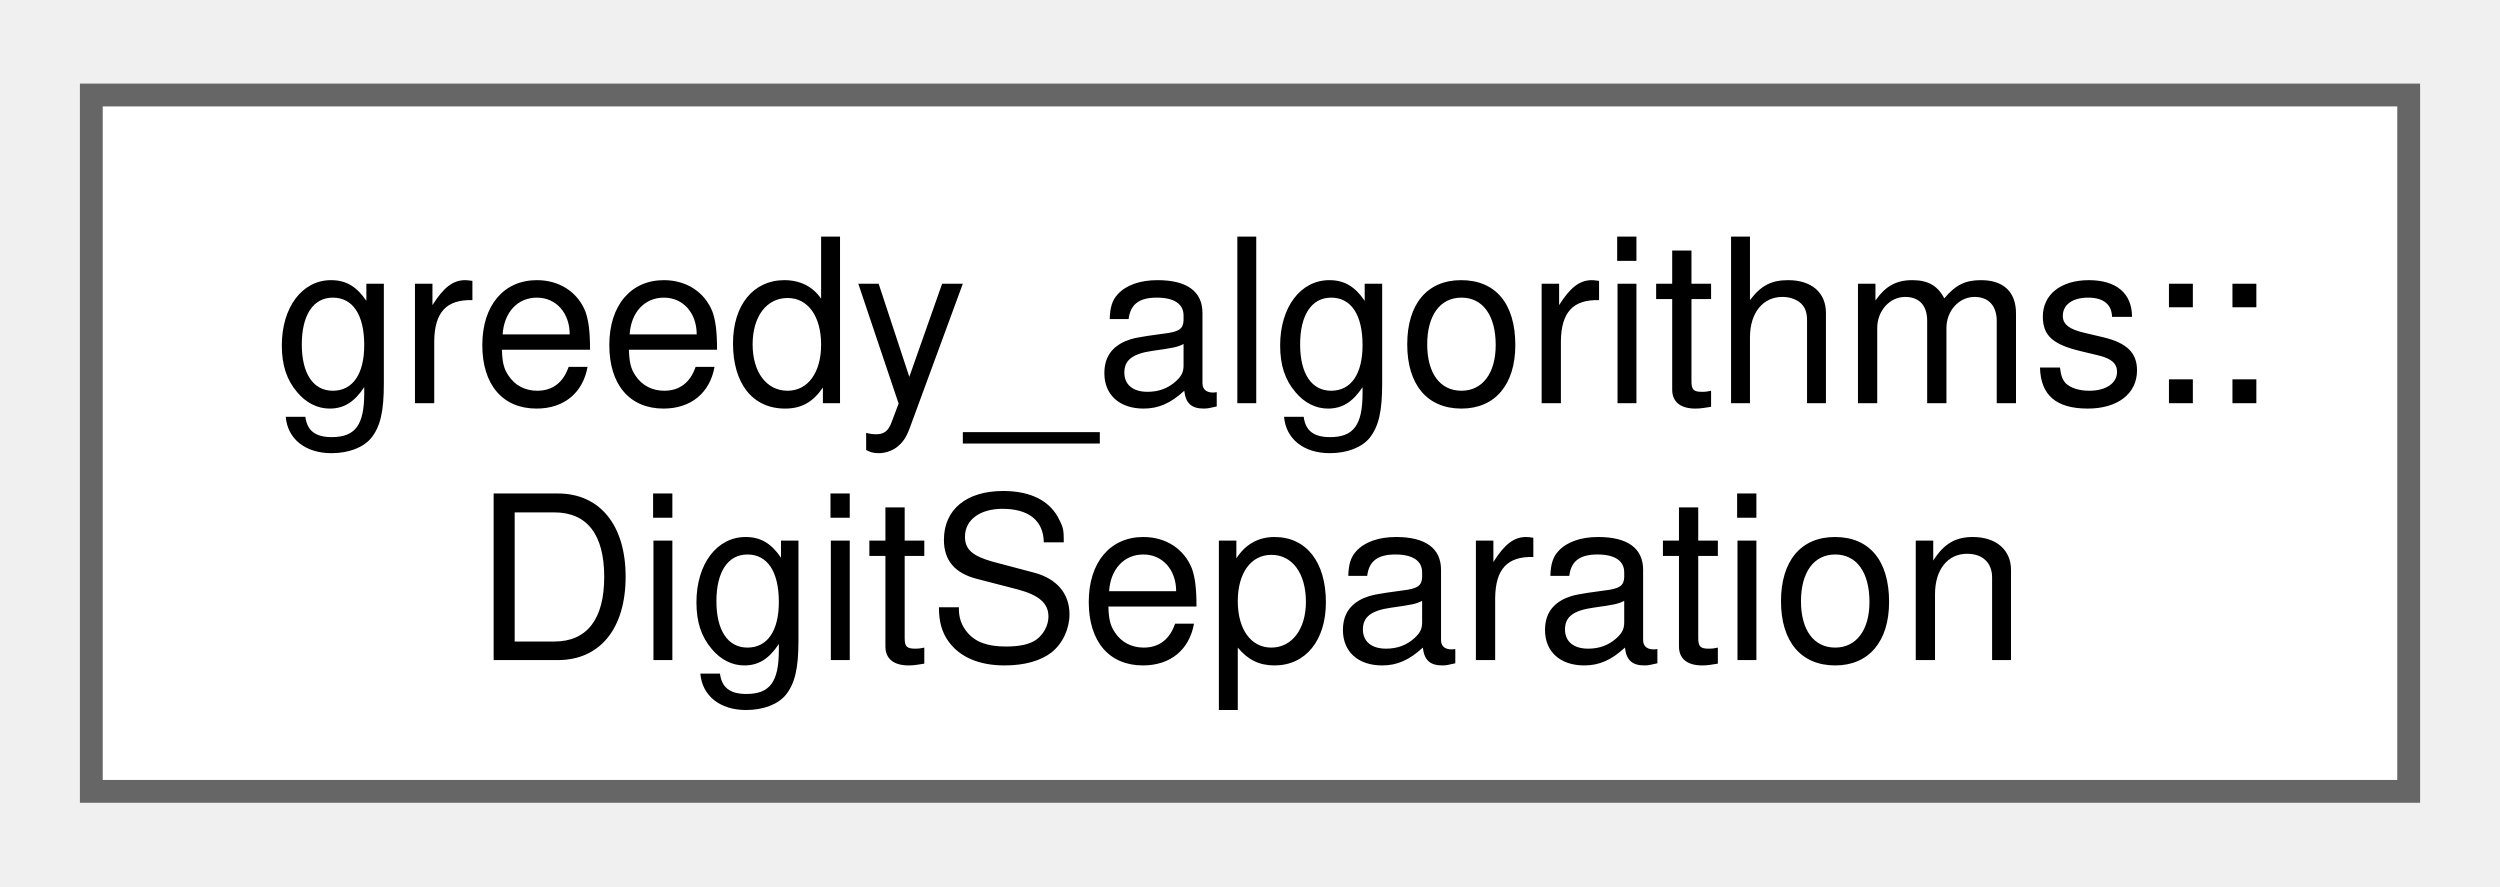
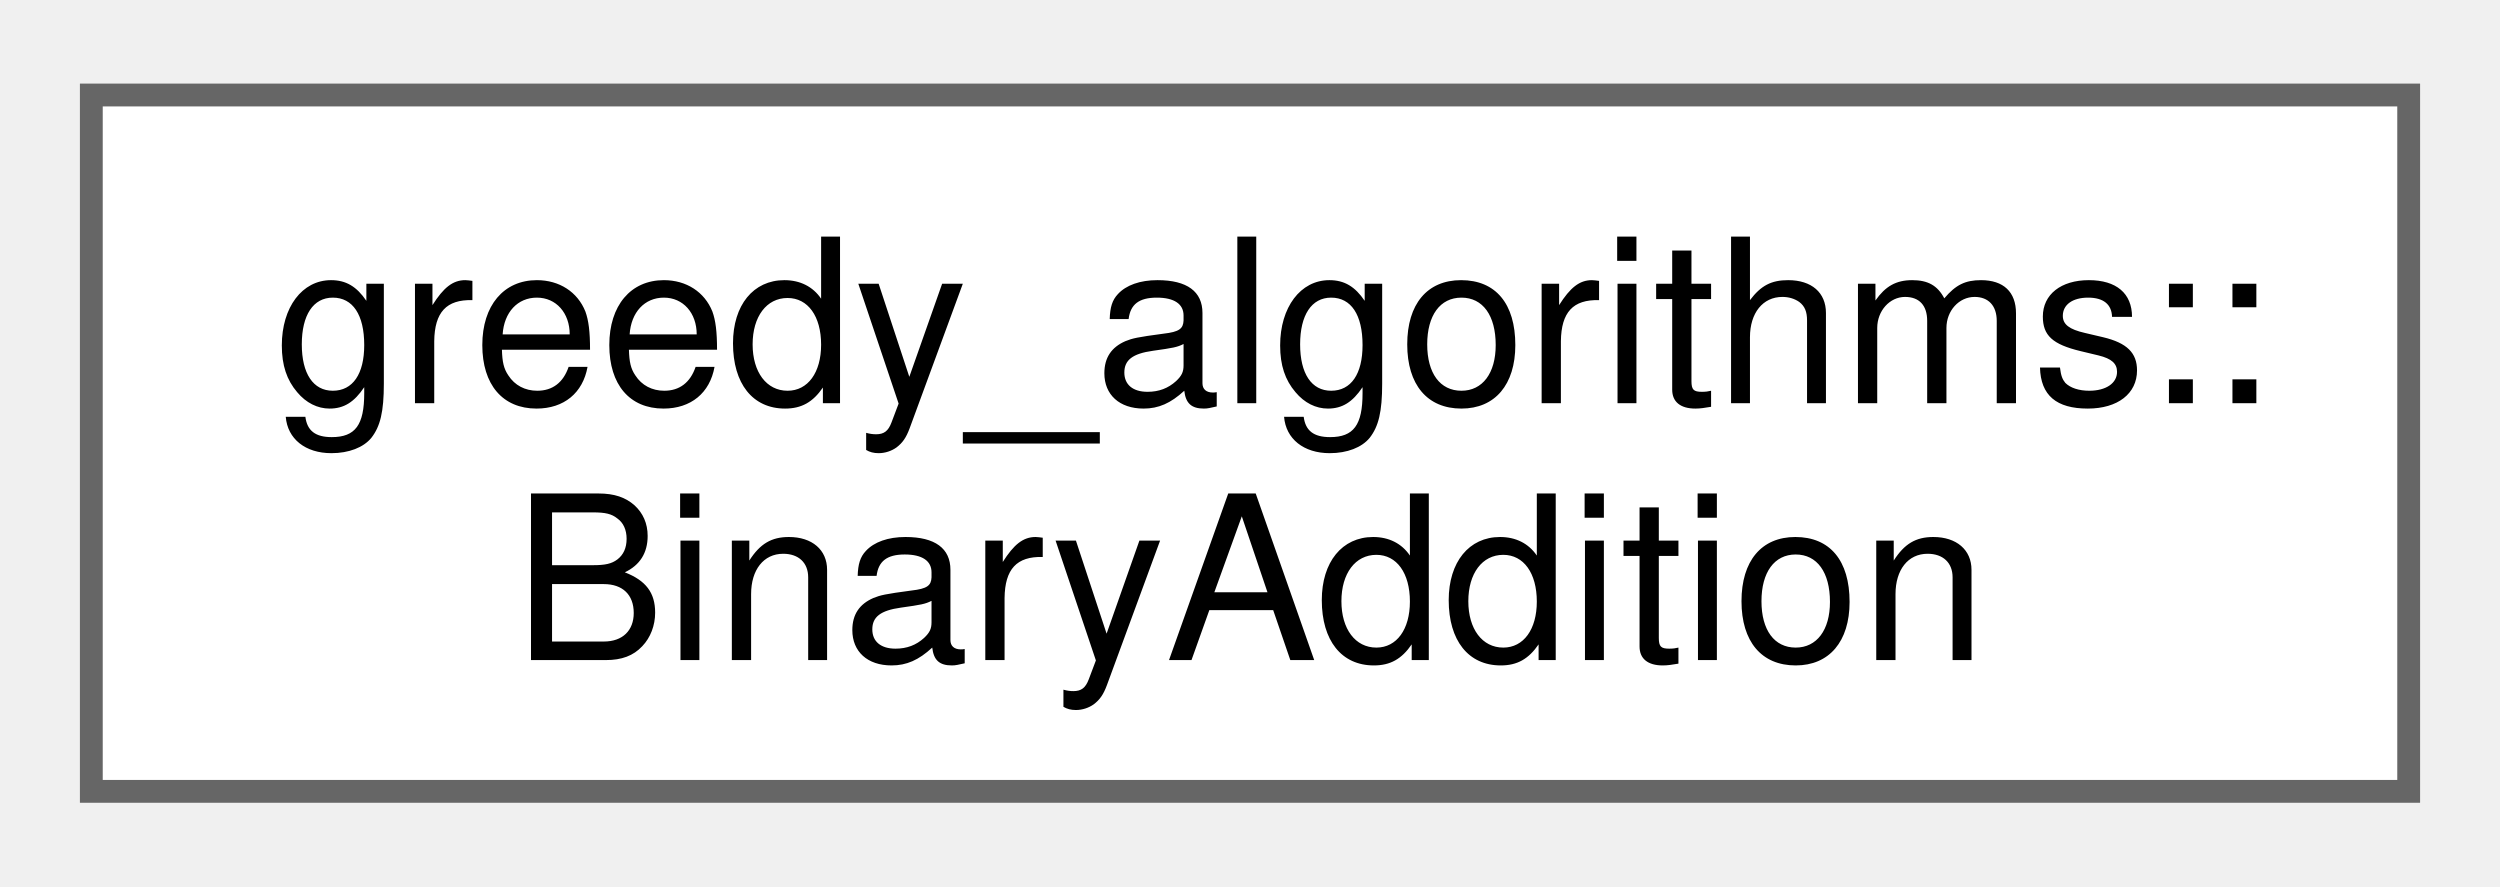
<svg xmlns="http://www.w3.org/2000/svg" xmlns:xlink="http://www.w3.org/1999/xlink" width="110pt" height="39pt" viewBox="0.00 0.00 109.50 38.50">
  <g id="graph0" class="graph" transform="scale(1 1) rotate(0) translate(4 34.5)">
    <g id="Node000000" class="node">
      <g id="a_Node000000">
-         <a xlink:href="da/d49/classgreedy__algorithms_1_1_digit_separation.html" target="_top" xlink:title="A class that provides methods to separate the digits of a large positive number.">
+         <a xlink:href="de/df6/classgreedy__algorithms_1_1_binary_addition.html" target="_top" xlink:title="A class to perform binary addition of two binary strings.">
          <polygon fill="white" stroke="#666666" points="101.5,-30.5 0,-30.5 0,0 101.5,0 101.5,-30.5" />
          <text text-anchor="start" x="8" y="-17" font-family="Helvetica,sans-Serif" font-size="10.00">greedy_algorithms::</text>
-           <text text-anchor="middle" x="50.75" y="-5.75" font-family="Helvetica,sans-Serif" font-size="10.00">DigitSeparation</text>
+           <text text-anchor="middle" x="50.75" y="-5.75" font-family="Helvetica,sans-Serif" font-size="10.00">BinaryAddition</text>
        </a>
      </g>
    </g>
  </g>
</svg>
